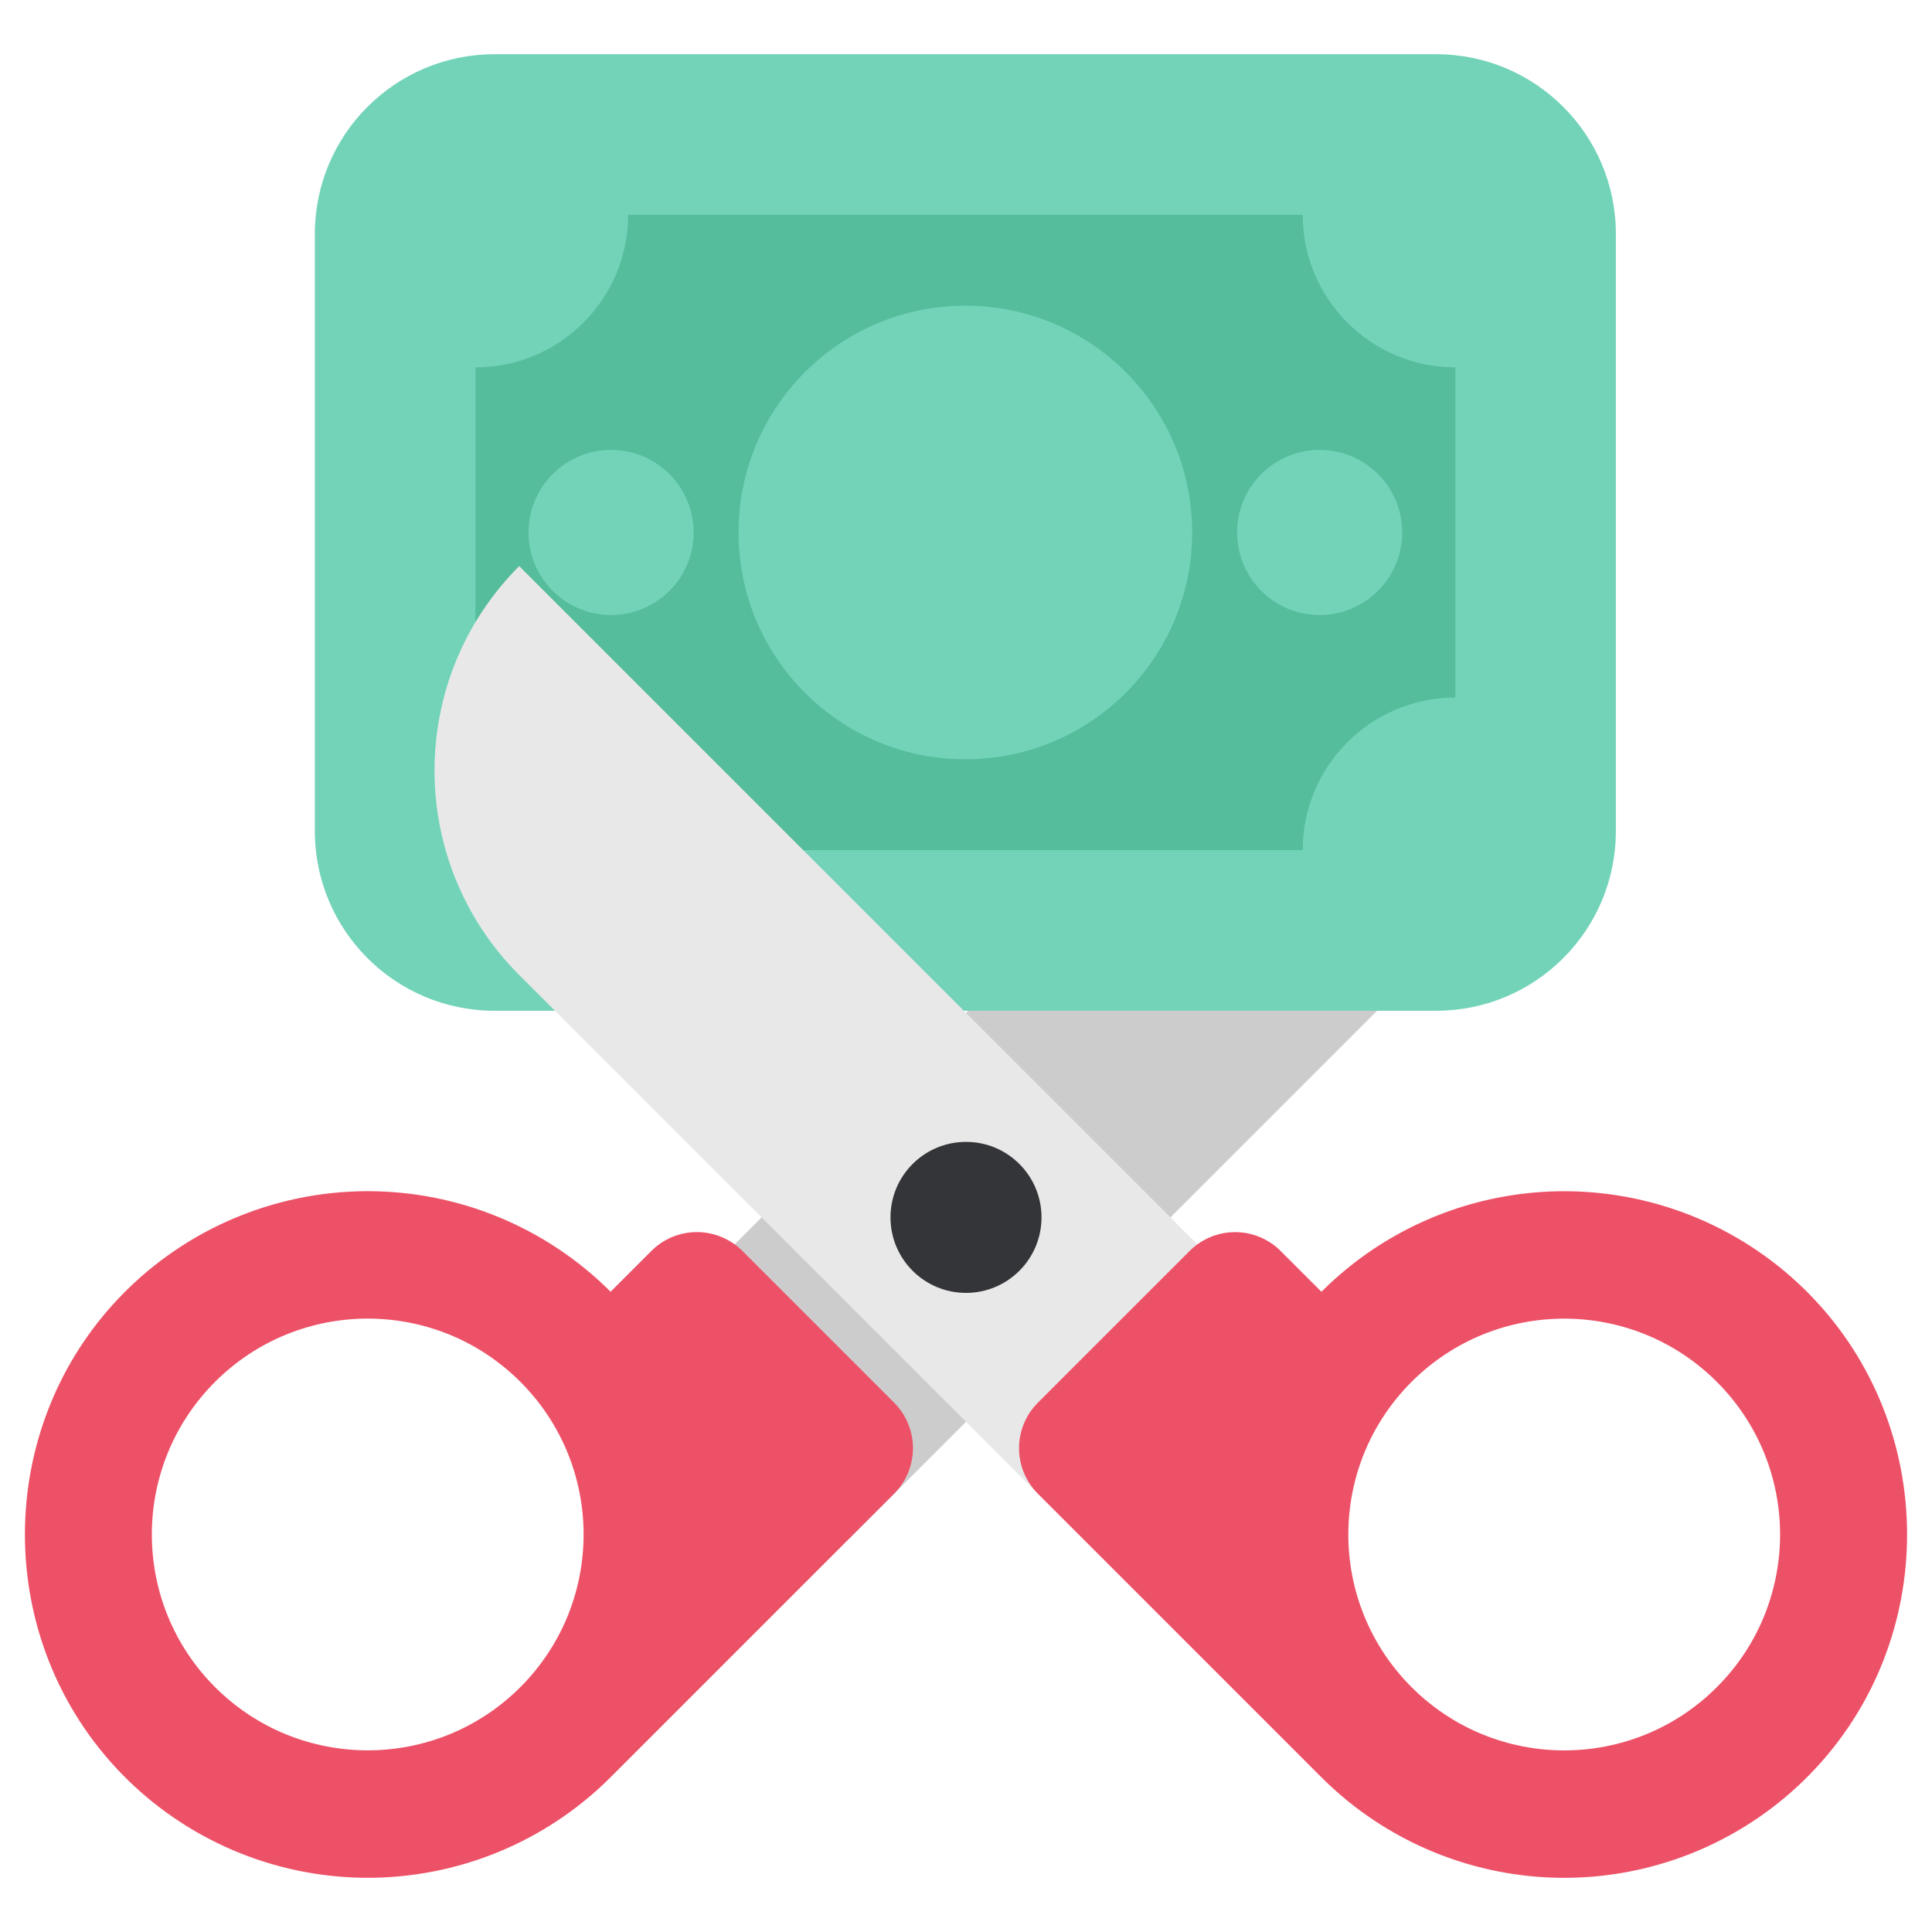
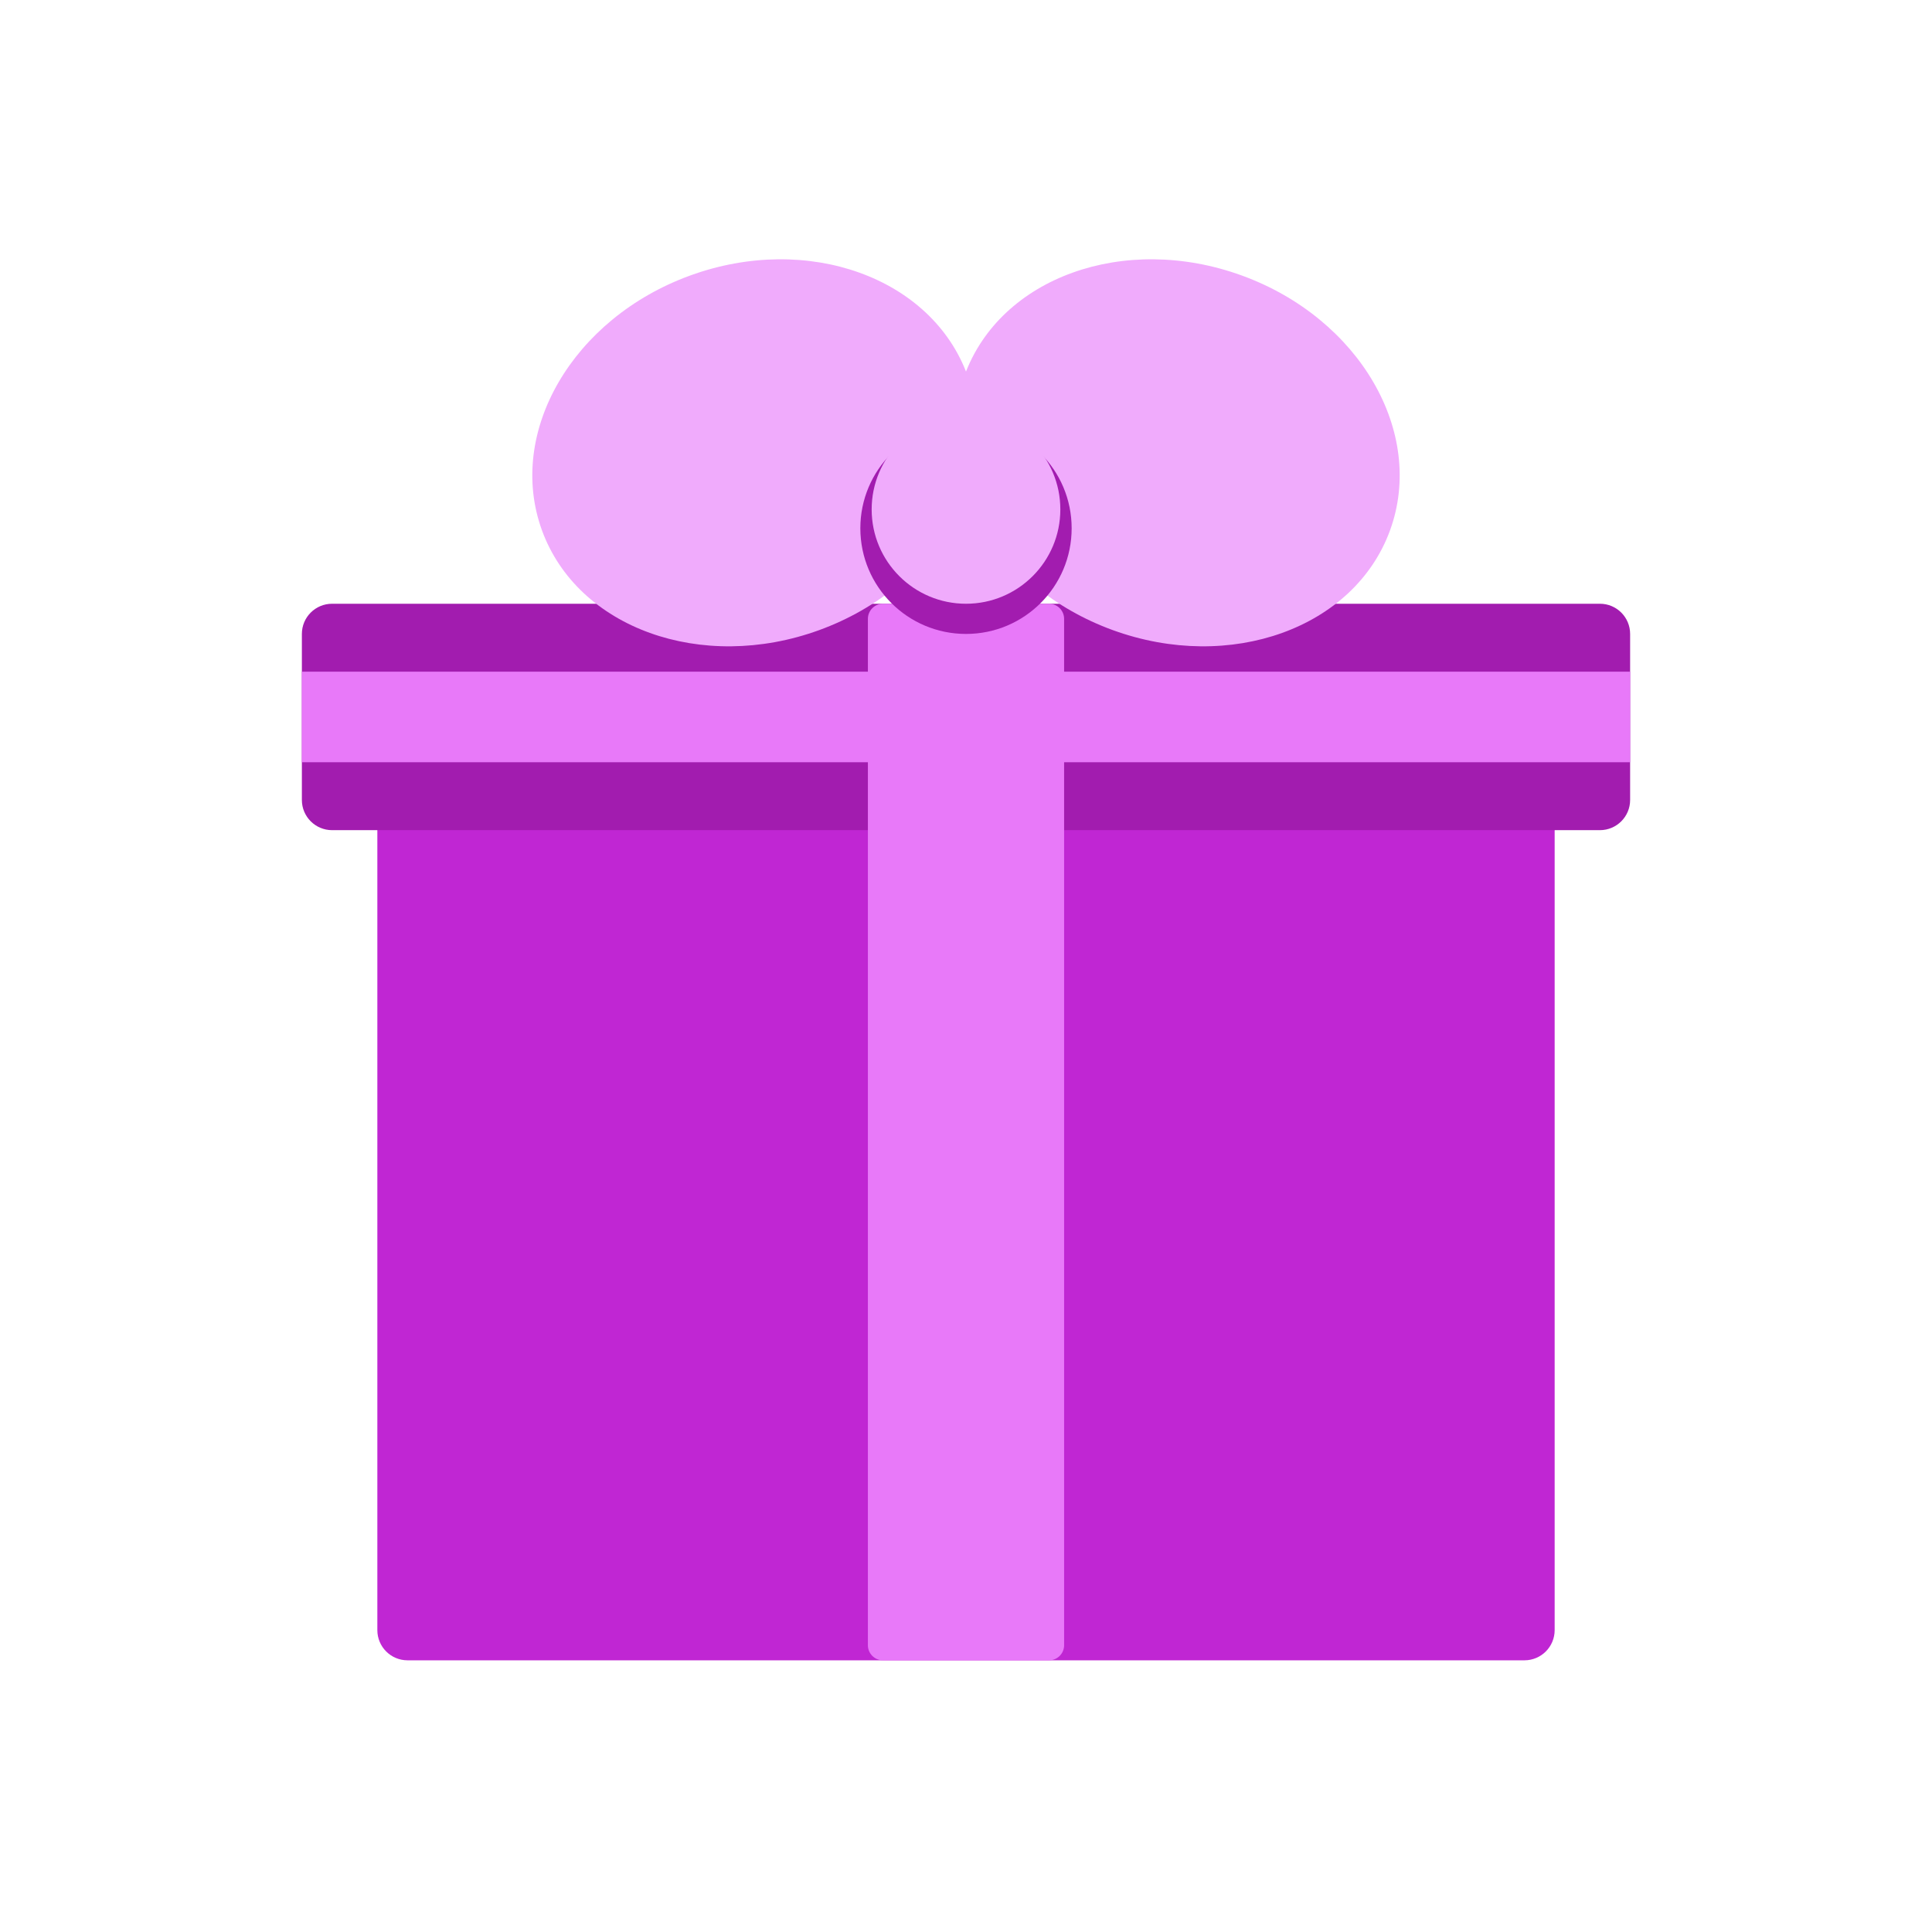
<svg xmlns="http://www.w3.org/2000/svg" viewBox="0 0 512 512">
  <defs>
-     <style>.cls-1{fill:#ccc;}.cls-2{fill:#ed5167;}.cls-3{fill:#72d3b8;}.cls-4{fill:#55bc9c;}.cls-5{fill:#e8e8e8;}.cls-6{fill:#333538;}</style>
+     <style>
+       .gift-box{fill:#c026d3;}
+       .gift-ribbon{fill:#e879f9;}
+       .gift-bow{fill:#f0abfc;}
+       .gift-shadow{fill:#a21caf;}
+     </style>
  </defs>
-   <g data-name="1 funnel" id="_1_funnel">
-     <path class="cls-1" d="M261.25,134.9h0a76.62,76.62,0,0,1,76.62,76.62V423.22a0,0,0,0,1,0,0H261.25a0,0,0,0,1,0,0V134.9a0,0,0,0,1,0,0Z" transform="translate(285.06 -130.08) rotate(45)" />
-     <path class="cls-2" d="M161.87,470.93l75.07-75.08a17.06,17.06,0,0,0,0-24.14l-40.19-40.19a17.06,17.06,0,0,0-24.14,0l-10.8,10.8a91,91,0,0,0-129.58.92c-34.17,35.14-34.17,91.69,0,126.83a91,91,0,0,0,129.58.92ZM57,447.11a57.21,57.21,0,1,1,80.9,0A57.22,57.22,0,0,1,57,447.11Z" />
-     <rect class="cls-3" height="253.49" rx="47.61" transform="translate(511.66 282.22) rotate(180)" width="344.78" x="83.44" y="14.36" />
-     <path class="cls-4" d="M126,184.86V97.36a40.46,40.46,0,0,0,40.46-40.45H345.23a40.44,40.44,0,0,0,40.44,40.45v87.5a40.44,40.44,0,0,0-40.44,40.44H166.44A40.46,40.46,0,0,0,126,184.86Z" />
-     <circle class="cls-3" cx="255.83" cy="141.11" r="60.11" />
-     <circle class="cls-3" cx="349.72" cy="141.11" r="21.88" />
-     <circle class="cls-3" cx="161.94" cy="141.11" r="21.88" />
-     <path class="cls-5" d="M174.13,134.9h76.62a0,0,0,0,1,0,0V346.61a76.62,76.62,0,0,1-76.62,76.62h0a0,0,0,0,1,0,0V134.9a0,0,0,0,1,0,0Z" transform="translate(559.99 326.17) rotate(135)" />
-     <path class="cls-2" d="M350.19,471a91,91,0,0,0,129.58-.92c34.17-35.14,34.17-91.69,0-126.83a91,91,0,0,0-129.58-.92l-10.8-10.8a17.06,17.06,0,0,0-24.14,0l-40.19,40.19a17.06,17.06,0,0,0,0,24.14l75.07,75.08Zm23.89-23.88a57.21,57.21,0,1,1,80.9,0A57.2,57.2,0,0,1,374.08,447.11Z" />
-     <circle class="cls-6" cx="256" cy="322.62" r="20.01" />
+   <g id="gift-icon">
+     <rect class="gift-box" x="100" y="200" width="312" height="240" rx="8" />
+     <rect class="gift-shadow" x="80" y="160" width="352" height="60" rx="8" />
+     <rect class="gift-ribbon" x="230" y="160" width="52" height="280" rx="4" />
+     <rect class="gift-ribbon" x="80" y="178" width="352" height="24" />
+     <ellipse class="gift-bow" cx="200" cy="120" rx="60" ry="50" transform="rotate(-20 200 120)" />
+     <ellipse class="gift-bow" cx="312" cy="120" rx="60" ry="50" transform="rotate(20 312 120)" />
+     <circle class="gift-shadow" cx="256" cy="140" r="28" />
+     <circle class="gift-bow" cx="256" cy="135" r="25" />
  </g>
</svg>
